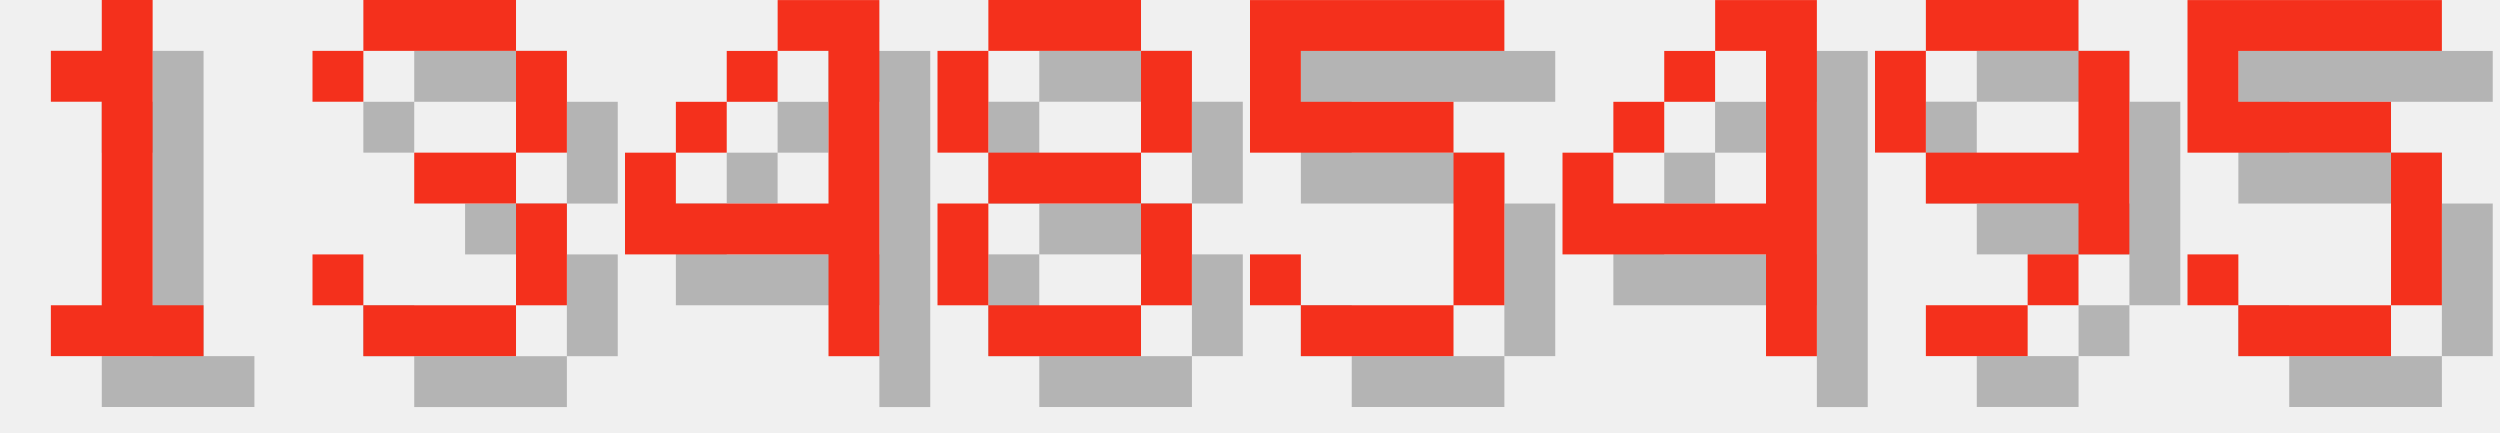
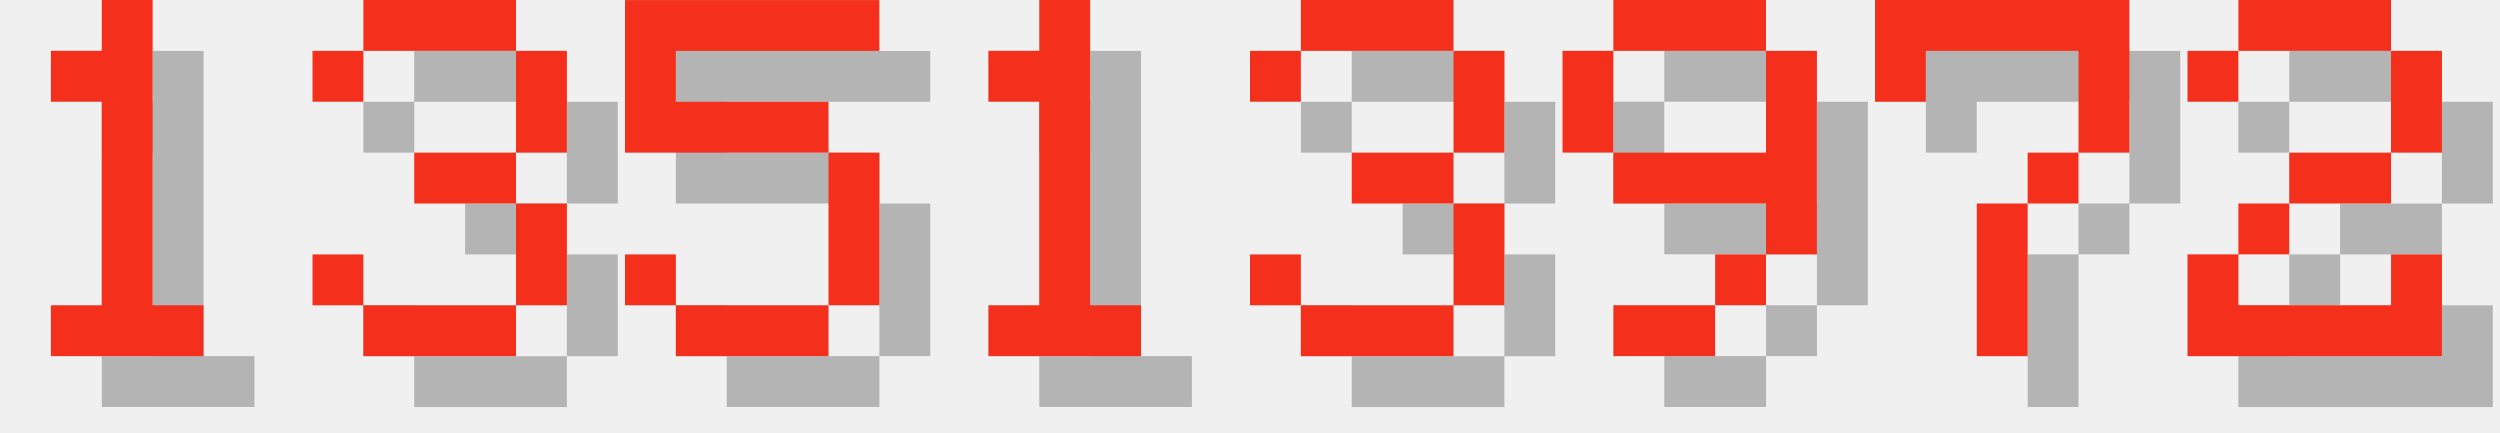
<svg xmlns="http://www.w3.org/2000/svg" version="1.1" width="208.0" height="36">
  <style>
        .text-foreground {
            fill: #F4301C;
        }
        .text-shadow {
            fill: #000000;
            fill-opacity: 0.25;
        }
    </style>
  <g class="digit" id="digit_1" transform="translate(0.0, 0), scale(4)">
    <path id="digit_1_shadow" class="text-shadow" d="m2.117 2.117v1.058h1.058v4.233h-1.058v1.058h3.175v-1.058h-1.058v-6.35h-1.058v1.058h-1.058z" fill-opacity=".5" style="paint-order:stroke fill markers" />
    <path id="digit_1_fg" class="text-foreground" d="m1.058 1.058v1.058h1.058v4.233h-1.058v1.058h3.175v-1.058h-1.058v-6.35h-1.058v1.058h-1.058z" fill="#fff" style="paint-order:stroke fill markers" />
  </g>
  <g class="digit" id="digit_3" transform="translate(26.0, 0), scale(4)">
    <path id="digit_3_shadow" class="text-shadow" d="m1.058 2.117v1.058h1.058v-1.058h3.175v2.117h-2.117v1.058h2.117v2.117h-3.175v-1.058h-1.058v1.058h1.058v1.058h3.175v-1.058h1.058v-2.117h-1.058v-1.058h1.058v-2.117h-1.058v-1.058h-3.175v1.058h-1.058z" fill-opacity=".5" style="paint-order:stroke fill markers" />
    <path id="digit_3_fg" class="text-foreground" d="m0 1.058v1.058h1.058v-1.058h3.175v2.117h-2.117v1.058h2.117v2.117h-3.175v-1.058h-1.058v1.058h1.058v1.058h3.175v-1.058h1.058v-2.117h-1.058v-1.058h1.058v-2.117h-1.058v-1.058h-3.175v1.058h-1.058z" fill="#fff" style="paint-order:stroke fill markers" />
  </g>
-   <g class="digit" id="digit_4" transform="translate(52.0, 0), scale(4)">
-     <path id="digit_4_shadow" class="text-shadow" d="m4.233 1.058v1.058h1.058v3.175h-3.175v-1.058h-1.058v2.117h4.233v2.117h1.058v-7.408h-2.117zm-2.117 3.175h1.058v-1.058h-1.058v1.058zm1.058-1.058h1.058v-1.058h-1.058v1.058z" fill-opacity=".5" style="paint-order:stroke fill markers" />
-     <path id="digit_4_fg" class="text-foreground" d="m3.175 0v1.058h1.058v3.175h-3.175v-1.058h-1.058v2.117h4.233v2.117h1.058v-7.408h-2.117zm-2.117 3.175h1.058v-1.058h-1.058v1.058zm1.058-1.058h1.058v-1.058h-1.058v1.058z" fill="#fff" style="paint-order:stroke fill markers" />
-   </g>
-   <g class="digit" id="digit_8" transform="translate(78.0, 0), scale(4)">
-     <path id="digit_8_shadow" class="text-shadow" d="m2.117 1.058v1.058h3.175v-1.058h-3.175zm3.175 1.058v2.117h1.058v-2.117h-1.058zm0 2.117h-3.175v1.058h3.175v-1.058zm0 1.058v2.117h1.058v-2.117h-1.058zm0 2.117h-3.175v1.058h3.175v-1.058zm-3.175 0v-2.117h-1.058v2.117h1.058zm0-3.175v-2.117h-1.058v2.117h1.058z" fill-opacity=".5" style="paint-order:stroke fill markers" />
-     <path id="digit_8_fg" class="text-foreground" d="m1.058 0v1.058h3.175v-1.058h-3.175zm3.175 1.058v2.117h1.058v-2.117h-1.058zm0 2.117h-3.175v1.058h3.175v-1.058zm0 1.058v2.117h1.058v-2.117h-1.058zm0 2.117h-3.175v1.058h3.175v-1.058zm-3.175 0v-2.117h-1.058v2.117h1.058zm0-3.175v-2.117h-1.058v2.117h1.058z" fill="#fff" style="paint-order:stroke fill markers" />
-   </g>
-   <g class="digit" id="digit_5" transform="translate(104.0, 0), scale(4)">
+   <g class="digit" id="digit_5" transform="translate(52.0, 0), scale(4)">
    <path id="digit_5_shadow" class="text-shadow" d="m1.058 1.058v3.175h4.233v3.175h-3.175v-1.058h-1.058v1.058h1.058v1.058h3.175v-1.058h1.058v-3.175h-1.058v-1.058h-3.175v-1.058h4.233v-1.058h-5.292z" fill-opacity=".5" style="paint-order:stroke fill markers" />
    <path id="digit_5_fg" class="text-foreground" d="m0 0v3.175h4.233v3.175h-3.175v-1.058h-1.058v1.058h1.058v1.058h3.175v-1.058h1.058v-3.175h-1.058v-1.058h-3.175v-1.058h4.233v-1.058h-5.292z" fill="#fff" style="paint-order:stroke fill markers" />
  </g>
-   <g class="digit" id="digit_4" transform="translate(130.0, 0), scale(4)">
-     <path id="digit_4_shadow" class="text-shadow" d="m4.233 1.058v1.058h1.058v3.175h-3.175v-1.058h-1.058v2.117h4.233v2.117h1.058v-7.408h-2.117zm-2.117 3.175h1.058v-1.058h-1.058v1.058zm1.058-1.058h1.058v-1.058h-1.058v1.058z" fill-opacity=".5" style="paint-order:stroke fill markers" />
-     <path id="digit_4_fg" class="text-foreground" d="m3.175 0v1.058h1.058v3.175h-3.175v-1.058h-1.058v2.117h4.233v2.117h1.058v-7.408h-2.117zm-2.117 3.175h1.058v-1.058h-1.058v1.058zm1.058-1.058h1.058v-1.058h-1.058v1.058z" fill="#fff" style="paint-order:stroke fill markers" />
+   <g class="digit" id="digit_1" transform="translate(78.0, 0), scale(4)">
+     <path id="digit_1_shadow" class="text-shadow" d="m2.117 2.117v1.058h1.058v4.233h-1.058v1.058h3.175v-1.058h-1.058v-6.35h-1.058v1.058h-1.058z" fill-opacity=".5" style="paint-order:stroke fill markers" />
+     <path id="digit_1_fg" class="text-foreground" d="m1.058 1.058v1.058h1.058v4.233h-1.058v1.058h3.175v-1.058h-1.058v-6.35h-1.058v1.058h-1.058z" fill="#fff" style="paint-order:stroke fill markers" />
  </g>
-   <g class="digit" id="digit_9" transform="translate(156.0, 0), scale(4)">
+   <g class="digit" id="digit_3" transform="translate(104.0, 0), scale(4)">
+     <path id="digit_3_shadow" class="text-shadow" d="m1.058 2.117v1.058h1.058v-1.058h3.175v2.117h-2.117v1.058h2.117v2.117h-3.175v-1.058h-1.058v1.058h1.058v1.058h3.175v-1.058h1.058v-2.117h-1.058v-1.058h1.058v-2.117h-1.058v-1.058h-3.175v1.058h-1.058z" fill-opacity=".5" style="paint-order:stroke fill markers" />
+     <path id="digit_3_fg" class="text-foreground" d="m0 1.058v1.058h1.058v-1.058h3.175v2.117h-2.117v1.058h2.117v2.117h-3.175v-1.058h-1.058v1.058h1.058v1.058h3.175v-1.058h1.058v-2.117h-1.058v-1.058h1.058v-2.117h-1.058v-1.058h-3.175v1.058h-1.058z" fill="#fff" style="paint-order:stroke fill markers" />
+   </g>
+   <g class="digit" id="digit_9" transform="translate(130.0, 0), scale(4)">
    <path id="digit_9_shadow" class="text-shadow" d="m2.117 1.058v1.058h3.175v-1.058h-3.175zm3.175 1.058v2.117h-3.175v1.058h3.175v1.058h1.058v-4.233h-1.058zm0 4.233h-1.058v1.058h1.058v-1.058zm-1.058 1.058h-2.117v1.058h2.117v-1.058zm-2.117-3.175v-2.117h-1.058v2.117h1.058z" fill-opacity=".5" style="paint-order:stroke fill markers" />
    <path id="digit_9_fg" class="text-foreground" d="m1.058 0v1.058h3.175v-1.058h-3.175zm3.175 1.058v2.117h-3.175v1.058h3.175v1.058h1.058v-4.233h-1.058zm0 4.233h-1.058v1.058h1.058v-1.058zm-1.058 1.058h-2.117v1.058h2.117v-1.058zm-2.117-3.175v-2.117h-1.058v2.117h1.058z" fill="#fff" style="paint-order:stroke fill markers" />
  </g>
-   <g class="digit" id="digit_5" transform="translate(182.0, 0), scale(4)">
-     <path id="digit_5_shadow" class="text-shadow" d="m1.058 1.058v3.175h4.233v3.175h-3.175v-1.058h-1.058v1.058h1.058v1.058h3.175v-1.058h1.058v-3.175h-1.058v-1.058h-3.175v-1.058h4.233v-1.058h-5.292z" fill-opacity=".5" style="paint-order:stroke fill markers" />
-     <path id="digit_5_fg" class="text-foreground" d="m0 0v3.175h4.233v3.175h-3.175v-1.058h-1.058v1.058h1.058v1.058h3.175v-1.058h1.058v-3.175h-1.058v-1.058h-3.175v-1.058h4.233v-1.058h-5.292z" fill="#fff" style="paint-order:stroke fill markers" />
+   <g class="digit" id="digit_7" transform="translate(156.0, 0), scale(4)">
+     <path id="digit_7_shadow" class="text-shadow" d="m1.058 1.058 2e-6 2.117h1.058v-1.058h3.175v1.058l2e-7 1.058h-1.058v1.058h-1.058l4e-7 3.175 1.058 1e-7v-3.175h1.058v-1.058h1.058l5e-7 -1.058v-2.117z" fill-opacity=".5" style="paint-order:stroke fill markers" />
+     <path id="digit_7_fg" class="text-foreground" d="m0 0 2e-6 2.117h1.058v-1.058h3.175v1.058l2e-7 1.058h-1.058v1.058h-1.058l4e-7 3.175 1.058 1e-7v-3.175h1.058v-1.058h1.058l5e-7 -1.058v-2.117z" fill="#fff" style="paint-order:stroke fill markers" />
+   </g>
+   <g class="digit" id="digit_2" transform="translate(182.0, 0), scale(4)">
+     <path id="digit_2_shadow" class="text-shadow" d="m1.058 2.117v1.058h1.058v-1.058h3.175v2.117h-2.117v1.058h-1.058v1.058h-1.058v2.117h5.292v-2.117h-1.058v1.058h-3.175v-1.058h1.058v-1.058h2.117v-1.058h1.058v-2.117h-1.058v-1.058h-3.175v1.058h-1.058z" fill-opacity=".5" style="paint-order:stroke fill markers" />
+     <path id="digit_2_fg" class="text-foreground" d="m0 1.058v1.058h1.058v-1.058h3.175v2.117h-2.117v1.058h-1.058v1.058h-1.058v2.117h5.292v-2.117h-1.058v1.058h-3.175v-1.058h1.058v-1.058h2.117v-1.058h1.058v-2.117h-1.058v-1.058h-3.175v1.058h-1.058z" fill="#fff" style="paint-order:stroke fill markers" />
  </g>
</svg>
